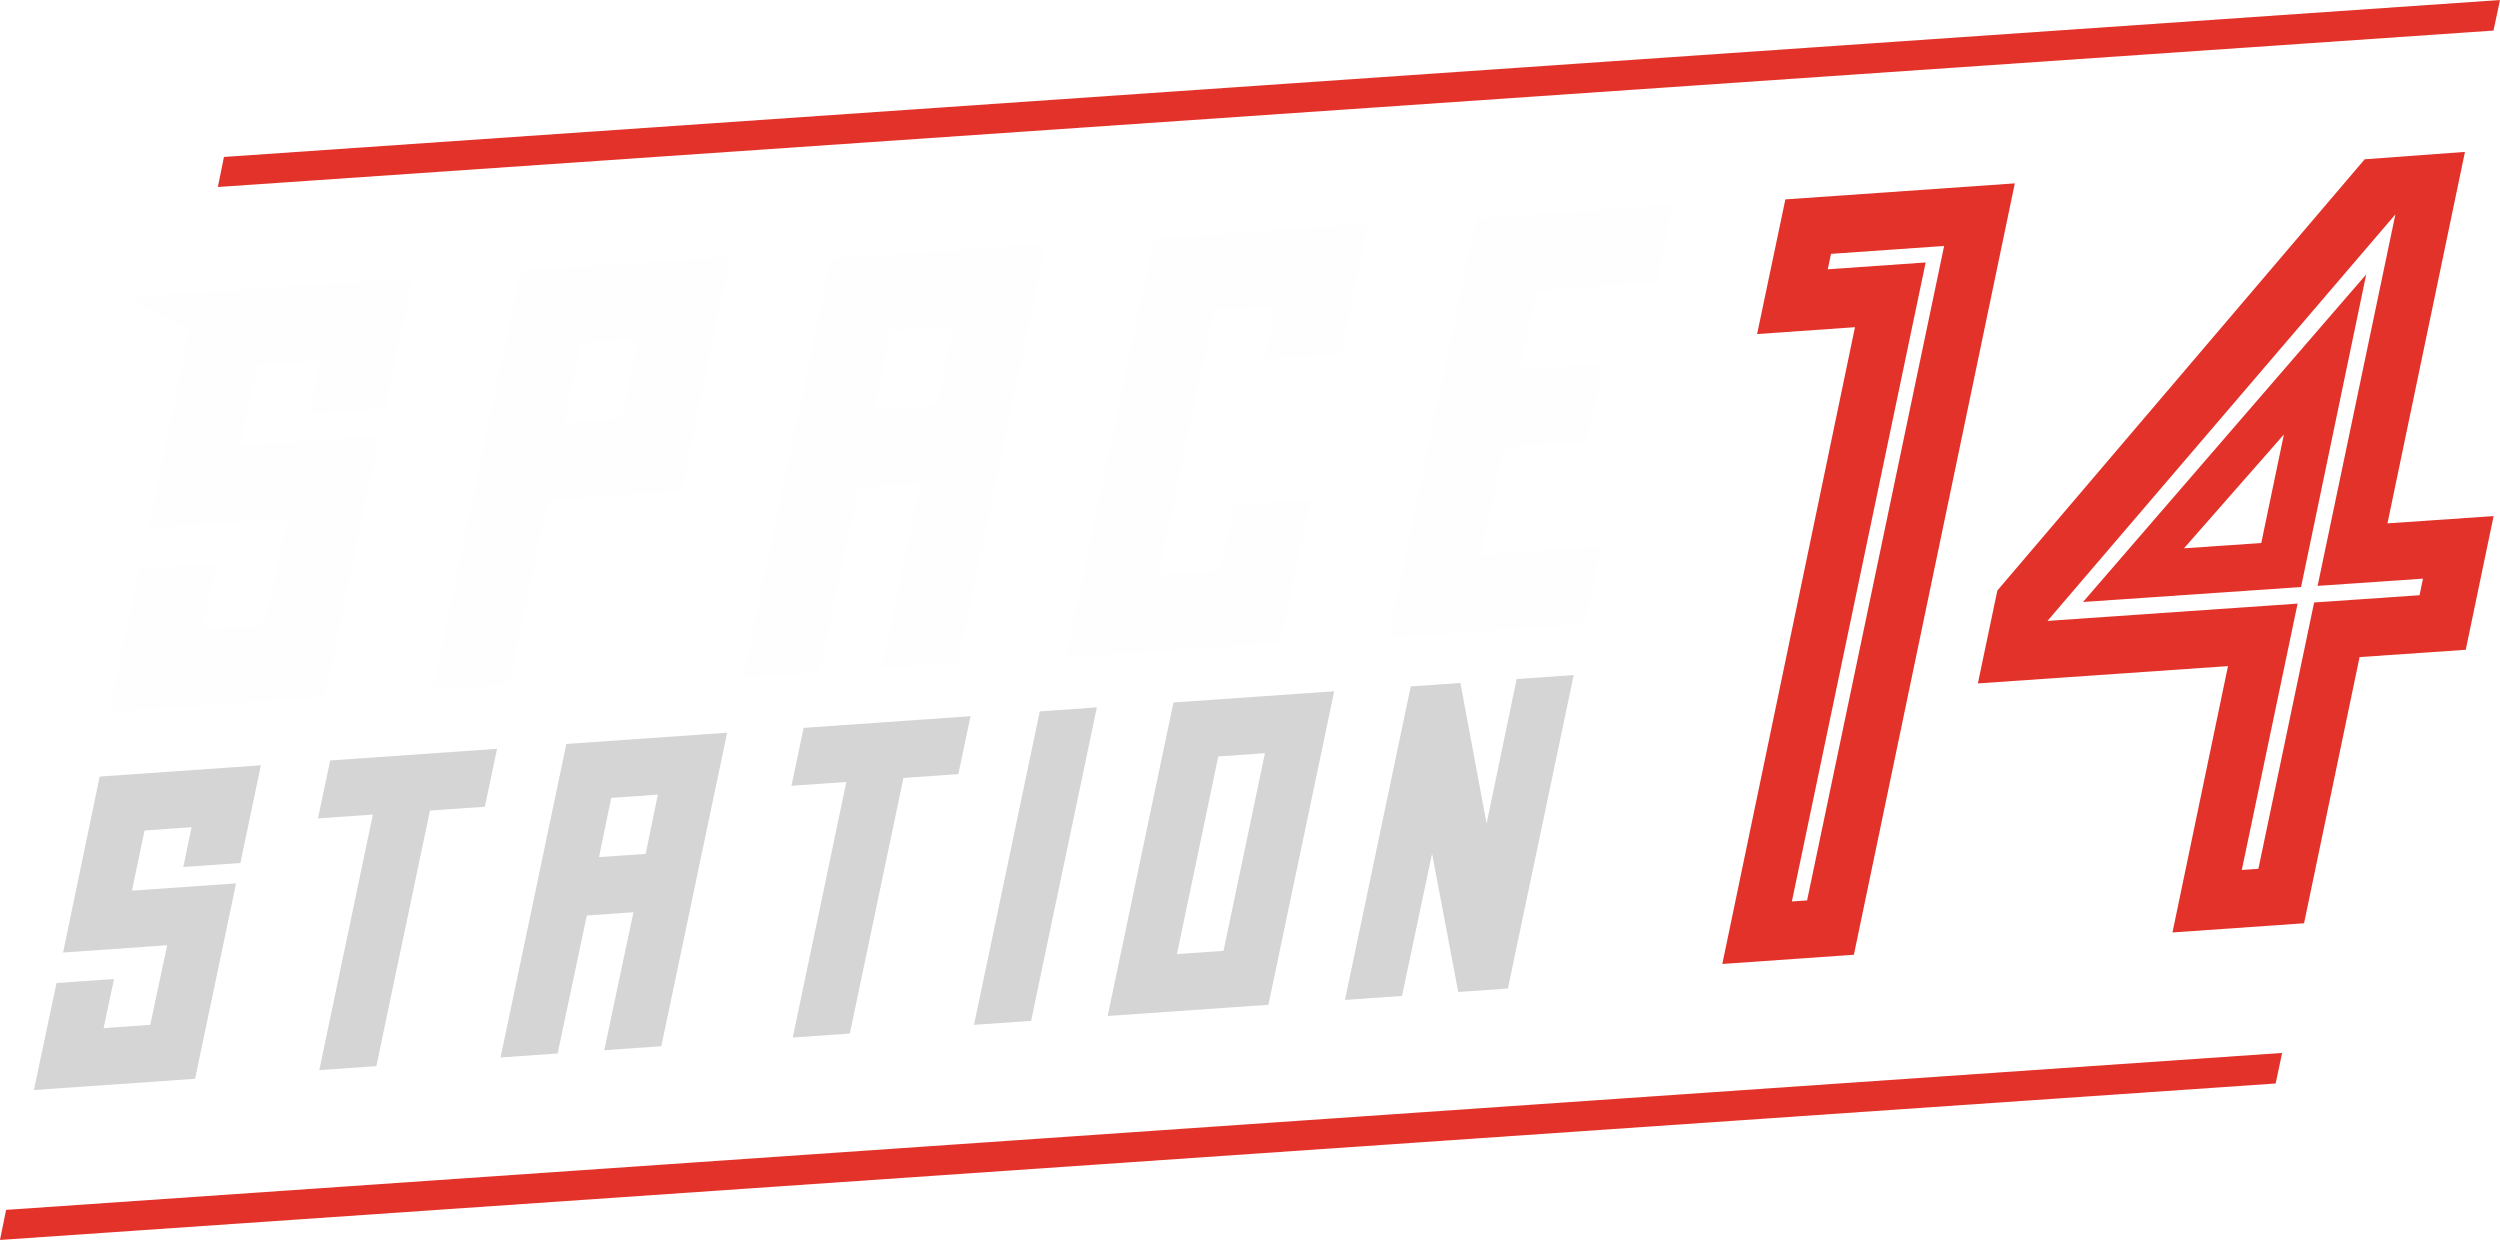
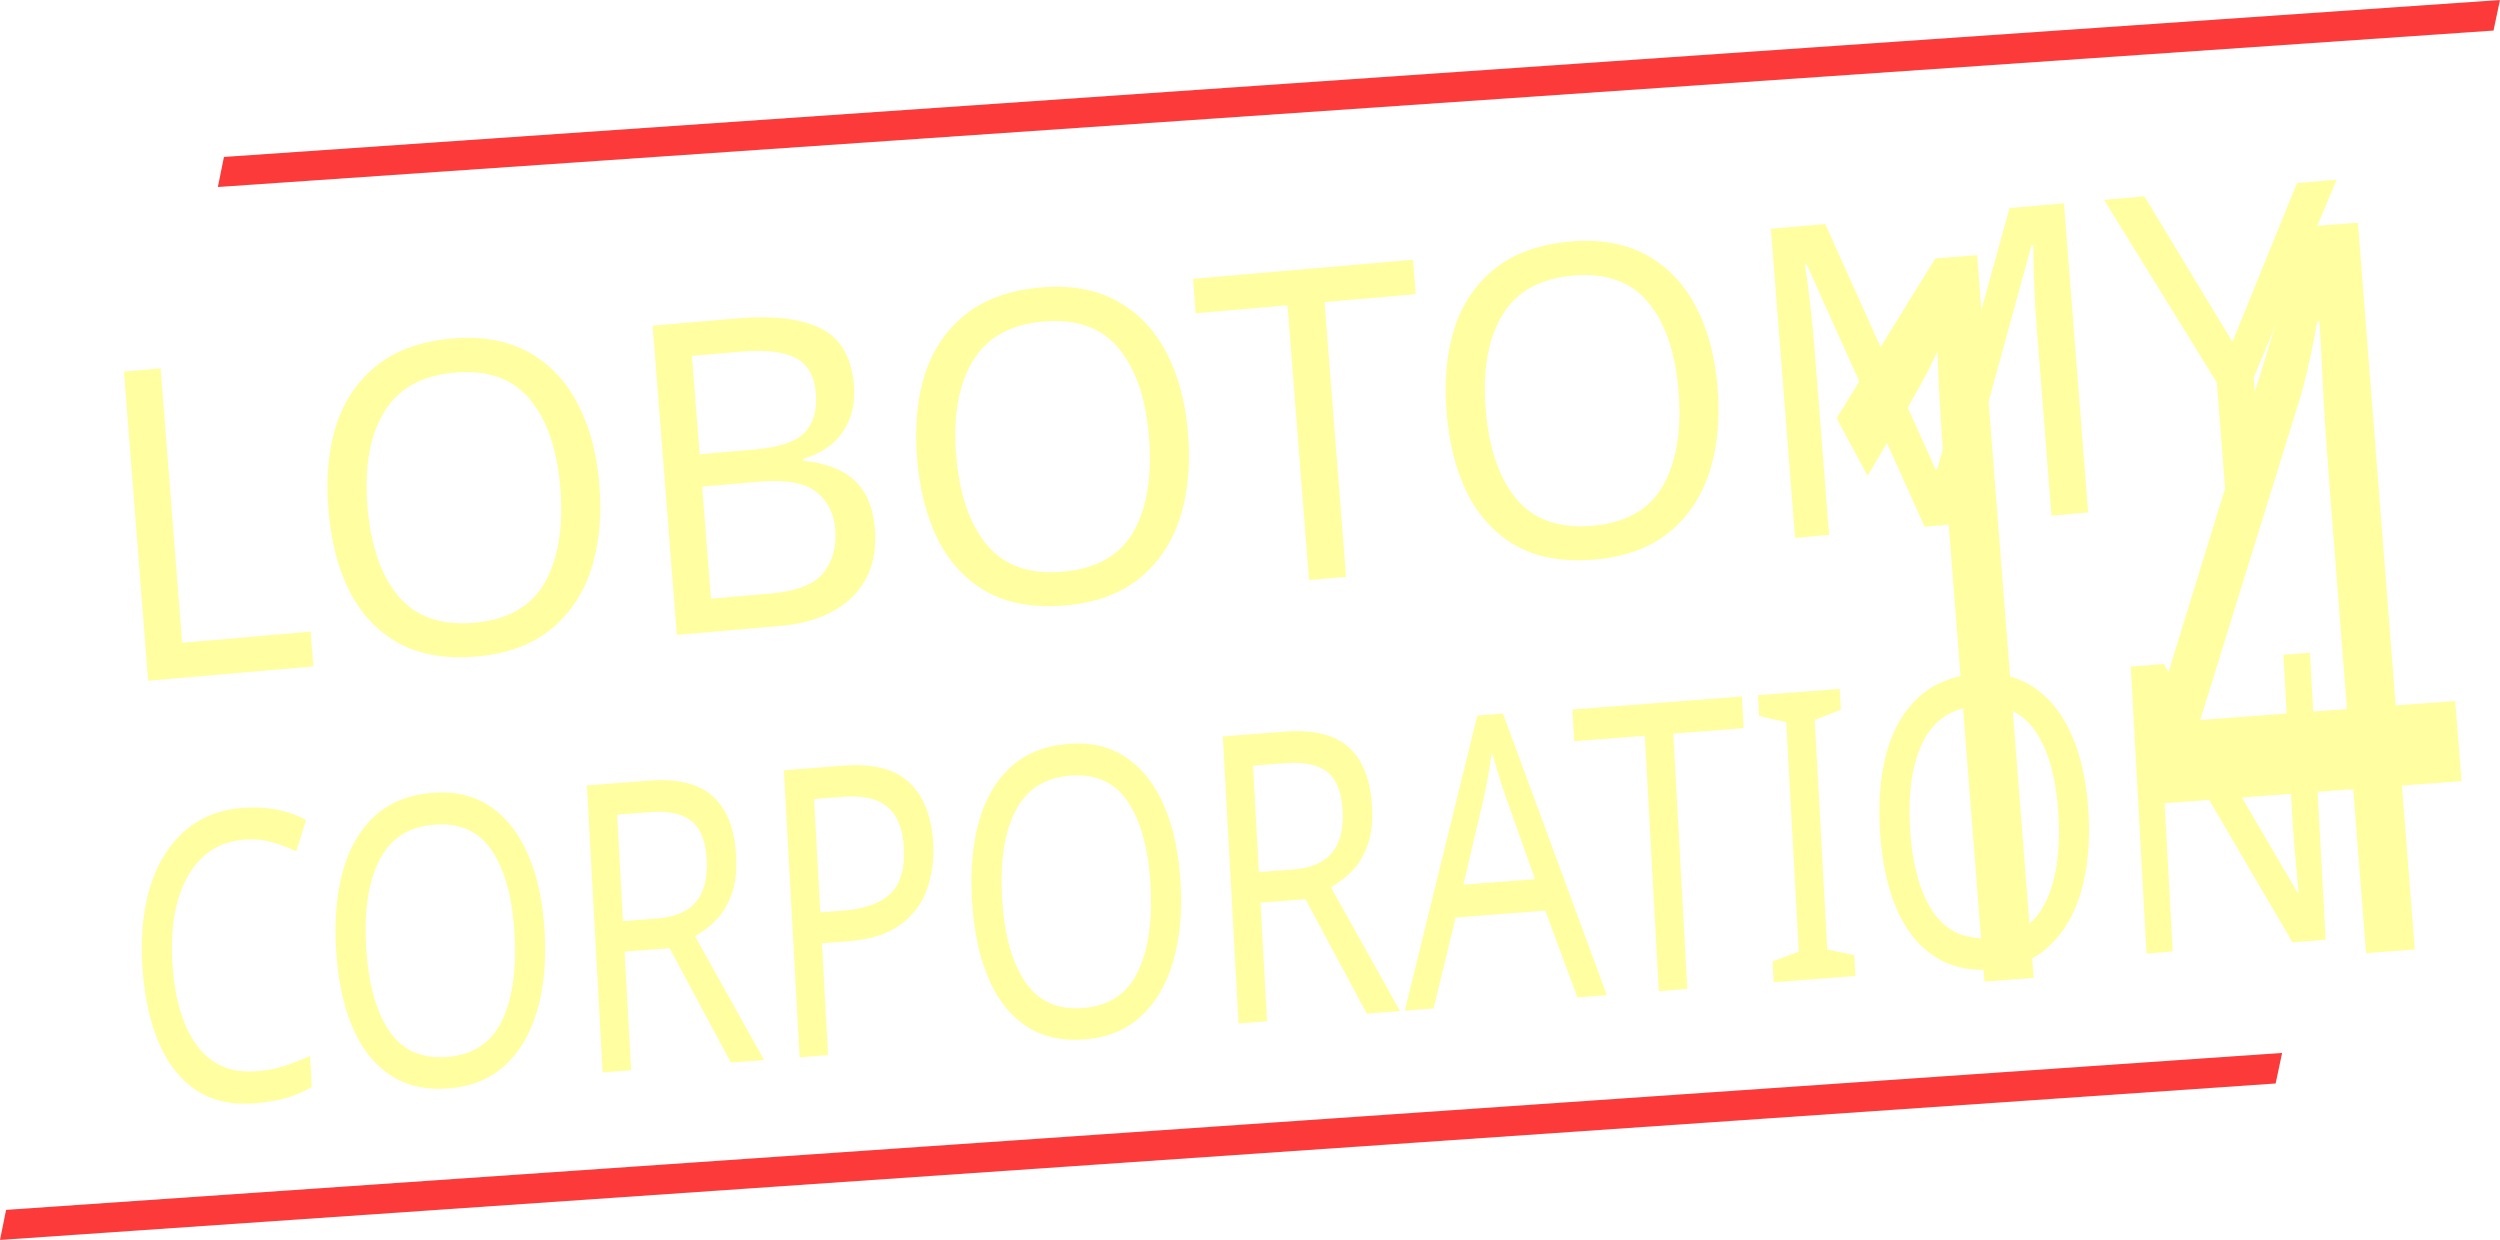
<svg xmlns="http://www.w3.org/2000/svg" width="113.674mm" height="56.38mm" viewBox="0 0 113.674 56.38" version="1.1" id="svg3223">
-   <defs id="defs3217" />
+   <defs id="defs3217">
+     <rect x="37.881" y="47.982" width="512.652" height="255.569" id="rect360" />
+   </defs>
  <g id="layer1" transform="translate(-56.55604,-109.3041)">
    <g transform="translate(-3.779915,-23.48222)" id="g2559">
-       <path id="path148" style="fill:#e23229;fill-opacity:1;fill-rule:nonzero;stroke:none;stroke-width:0.348" d="m 143.444,145.031 0.148,-0.702 5.143,-0.36 -6.231,29.758 -0.692,0.048 6.083,-29.055 z m 1.187,31.167 7.318,-35.074 -10.433,0.729 -1.285,6.122 4.45,-0.311 -6.032,28.953 z" />
-       <path id="path152" style="fill:#e23229;fill-opacity:1;fill-rule:nonzero;stroke:none;stroke-width:0.348" d="m 169.254,142.534 -3.537,16.892 4.791,-0.329 -0.157,0.754 -4.792,0.329 -2.535,12.111 -0.754,0.052 2.537,-12.111 -11.373,0.787 z m -18.985,21.327 11.373,-0.787 -2.525,12.111 5.983,-0.418 2.525,-12.104 4.827,-0.331 1.267,-6.079 -4.826,0.331 3.524,-16.891 -4.56,0.336 -16.702,19.608 z" />
-       <path id="path156" style="fill:#fefefe;fill-opacity:1;fill-rule:nonzero;stroke:none;stroke-width:0.348" d="m 88.592,151.832 -2.595,0.181 0.742,-3.627 2.595,-0.182 z m -4.582,-6.724 -3.999,19.056 3.469,-0.242 1.774,-8.388 6.064,-0.423 2.225,-10.67 z" />
-       <path id="path160" style="fill:#fefefe;fill-opacity:1;fill-rule:nonzero;stroke:none;stroke-width:0.348" d="m 100.85,147.822 2.834,-0.198 -0.742,3.6 -2.834,0.198 z m -6.727,15.777 3.469,-0.242 1.774,-8.387 2.834,-0.198 -1.775,8.387 3.469,-0.243 3.999,-19.056 -9.772,0.683 z" />
-       <path id="path164" style="fill:#fefefe;fill-opacity:1;fill-rule:nonzero;stroke:none;stroke-width:0.348" d="m 108.805,162.688 9.746,-0.681 1.377,-6.505 -3.469,0.243 -0.635,2.983 -2.807,0.197 2.515,-12.014 2.807,-0.198 -0.502,2.42 3.469,-0.243 1.245,-5.94 -9.746,0.681 z" />
-       <path id="path168" style="fill:#fefefe;fill-opacity:1;fill-rule:nonzero;stroke:none;stroke-width:0.348" d="m 135.668,145.618 0.741,-3.521 -8.951,0.626 -3.998,19.056 8.951,-0.626 0.741,-3.521 -5.482,0.383 1.033,-4.892 3.787,-0.265 0.742,-3.521 -3.787,0.265 0.741,-3.601 z" />
-       <path id="path172" style="fill:#d5d5d5;fill-opacity:1;fill-rule:nonzero;stroke:none;stroke-width:0.348" d="m 71.07,172.953 -4.735,0.331 0.574,-2.735 2.139,-0.15 -0.376,1.809 2.595,-0.181 0.931,-4.443 -7.33,0.512 -1.664,8.001 4.735,-0.331 -0.773,3.62 -2.12,0.148 0.476,-2.232 -2.615,0.182 -1.03,4.866 7.33,-0.512 z" />
-       <path id="path176" style="fill:#d5d5d5;fill-opacity:1;fill-rule:nonzero;stroke:none;stroke-width:0.348" d="m 74.795,169.998 2.496,-0.174 -2.437,11.621 2.595,-0.182 2.437,-11.621 2.496,-0.174 0.555,-2.634 -7.588,0.531 z" />
-       <path id="path180" style="fill:#d5d5d5;fill-opacity:1;fill-rule:nonzero;stroke:none;stroke-width:0.348" d="m 87.573,171.759 0.555,-2.693 2.12,-0.148 -0.555,2.694 z m 2.833,8.598 2.992,-14.255 -7.31,0.512 -2.992,14.255 2.595,-0.182 1.327,-6.274 2.12,-0.148 -1.327,6.274 z" />
-       <path id="path184" style="fill:#d5d5d5;fill-opacity:1;fill-rule:nonzero;stroke:none;stroke-width:0.348" d="m 98.978,179.781 2.437,-11.621 2.496,-0.175 0.555,-2.634 -7.588,0.531 -0.555,2.634 2.496,-0.174 -2.437,11.621 z" />
-       <path id="path188" style="fill:#d5d5d5;fill-opacity:1;fill-rule:nonzero;stroke:none;stroke-width:0.348" d="m 104.624,179.386 2.595,-0.181 2.991,-14.255 -2.595,0.182 z" />
-       <path id="path192" style="fill:#d5d5d5;fill-opacity:1;fill-rule:nonzero;stroke:none;stroke-width:0.348" d="m 115.732,167.181 2.12,-0.148 -1.882,8.987 -2.119,0.148 z m -5.032,11.802 7.31,-0.51 2.992,-14.255 -7.31,0.51 z" />
-       <path id="path196" style="fill:#d5d5d5;fill-opacity:1;fill-rule:nonzero;stroke:none;stroke-width:0.348" d="m 124.085,178.071 1.367,-6.475 1.189,6.296 2.259,-0.158 2.992,-14.255 -2.595,0.182 -1.367,6.574 -1.189,-6.395 -2.259,0.158 -2.991,14.255 z" />
-       <path id="path200" style="fill:#fefefe;fill-opacity:1;fill-rule:nonzero;stroke:none;stroke-width:0.348" d="m 66.678,158.658 -1.377,6.505 9.798,-0.685 2.489,-11.88 -6.329,0.442 0.768,-3.655 2.86,-0.2 -0.503,2.419 3.469,-0.243 1.245,-5.94 -4.328,0.303 -8.729,0.57 2.91,1.489 -1.876,9.019 6.329,-0.442 -1.032,4.84 -2.834,0.197 0.635,-2.984 z" />
-       <path id="path204" style="fill:#e23229;fill-opacity:1;fill-rule:nonzero;stroke:none;stroke-width:0.348" d="m 70.519,139.923 -0.277,1.366 103.473,-7.113 0.294,-1.389 z" />
-       <path id="path208" style="fill:#e23229;fill-opacity:1;fill-rule:nonzero;stroke:none;stroke-width:0.348" d="m 60.336,189.166 103.473,-7.114 0.294,-1.389 -103.49,7.136 z" />
-       <path id="path1772" d="m 167.927,145.263 -12.877,14.895 9.914,-0.68 z m -3.743,7.278 -1.029,4.936 -3.515,0.241 z" style="fill:#e23229;fill-opacity:1;stroke:none;stroke-width:0.263px;stroke-linecap:butt;stroke-linejoin:miter;stroke-opacity:1" />
+       <path id="path204" style="fill:#fc3a3a;fill-opacity:1;fill-rule:nonzero;stroke:none;stroke-width:0.348" d="m 70.519,139.923 -0.277,1.366 103.473,-7.113 0.294,-1.389 z" />
+       <path id="path208" style="fill:#fc3a3a;fill-opacity:1;fill-rule:nonzero;stroke:none;stroke-width:0.348" d="m 60.336,189.166 103.473,-7.114 0.294,-1.389 -103.49,7.136 z" />
    </g>
+     <text xml:space="preserve" transform="matrix(0.1928553,-0.01485334,0.01341091,0.2448308,50.81036,107.0331)" id="text358" style="font-style:normal;font-variant:normal;font-weight:normal;font-stretch:normal;font-size:74.667px;font-family:Norwester;-inkscape-font-specification:Norwester;white-space:pre;shape-inside:url(#rect360);shape-padding:7.576;display:inline;fill:#ffffa1;fill-opacity:1;stroke:none;stroke-width:3.208;stroke-opacity:1">
+       <tspan x="45.457" y="124.625" id="tspan6965">
+ </tspan>
+       <tspan x="45.457" y="217.959" id="tspan6967">CORPORATION</tspan>
+     </text>
+     <text xml:space="preserve" style="font-style:normal;font-variant:normal;font-weight:normal;font-stretch:normal;font-size:19.257px;font-family:Norwester;-inkscape-font-specification:Norwester;fill:#ffffa1;fill-opacity:1;stroke:none;stroke-width:0.827;stroke-opacity:1" x="51.609" y="141.584" id="text3297" transform="matrix(0.9714539,-0.08425079,0.08004925,1.022442,0,0)">
+       <tspan id="tspan3295" style="stroke-width:0.827" x="51.609" y="141.584">LOBOTOMY</tspan>
+     </text>
+     <text xml:space="preserve" style="font-style:normal;font-variant:normal;font-weight:normal;font-stretch:normal;font-size:34.729px;font-family:Norwester;-inkscape-font-specification:Norwester;fill:#ffffa1;fill-opacity:1;stroke:none;stroke-width:1.306;stroke-opacity:1" x="169.208" y="123.699" id="text3301" transform="matrix(0.7502657,-0.0559139,0.1036932,1.325133,0,0)">
+       <tspan id="tspan3299" style="font-size:34.729px;stroke-width:1.306" x="169.208" y="123.699">14</tspan>
+     </text>
  </g>
</svg>
